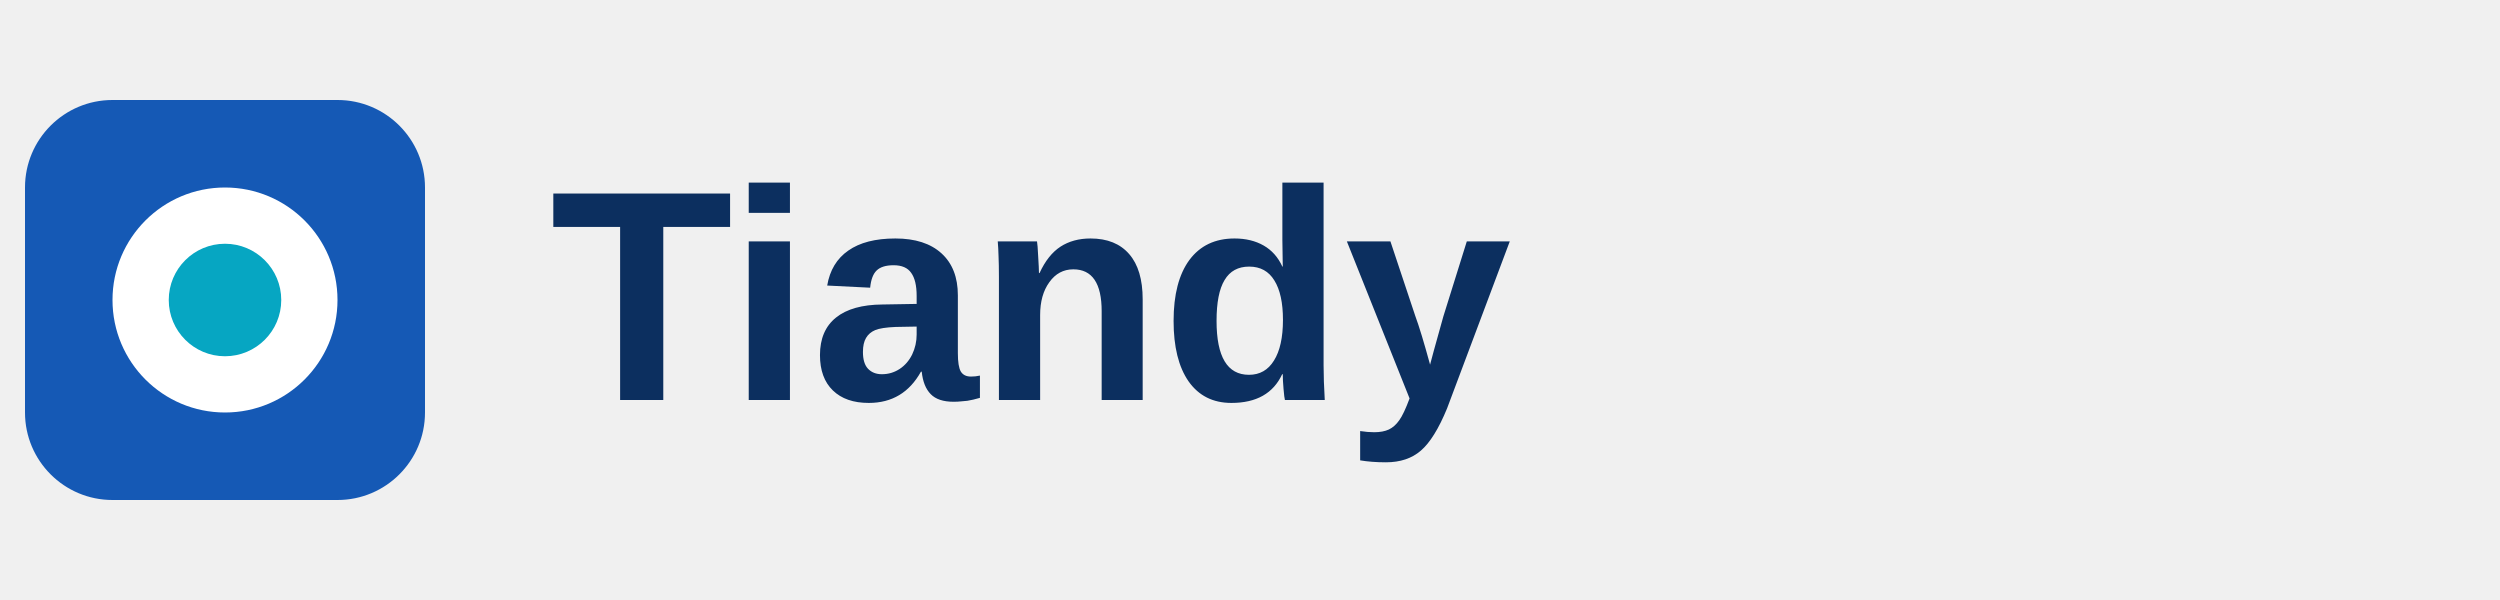
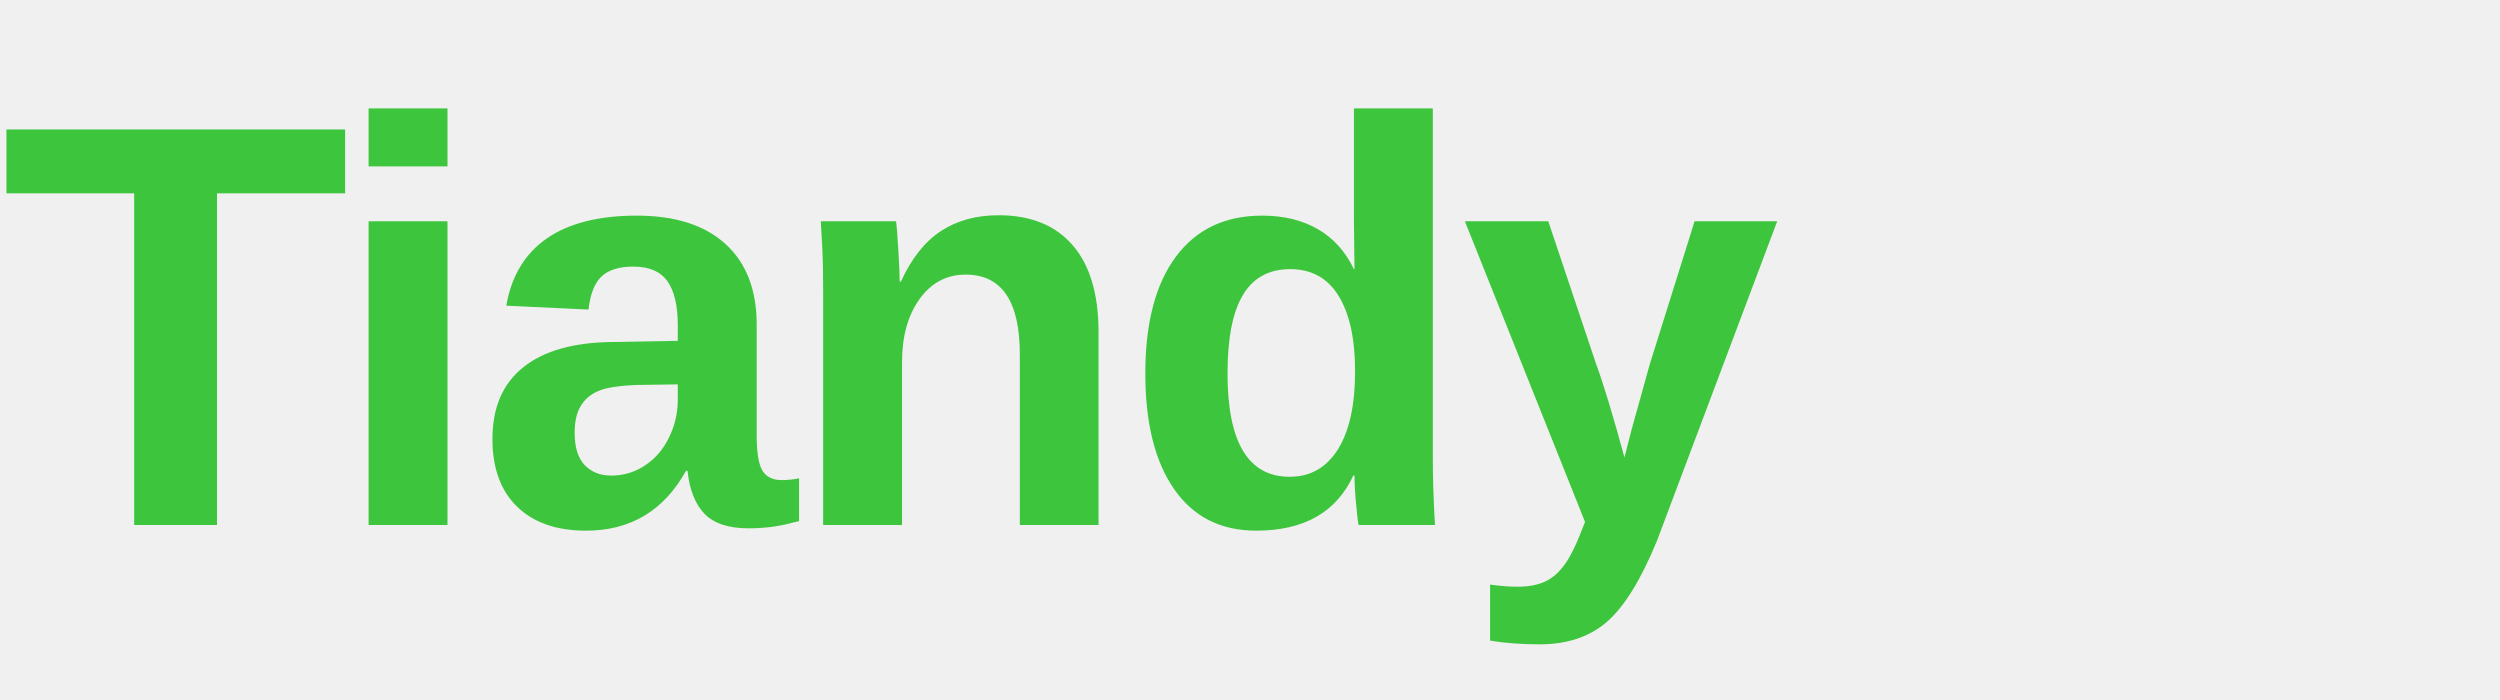
- <svg xmlns="http://www.w3.org/2000/svg" viewBox="0 0 200 48" width="200" height="48" role="img" aria-label="Tiandy">
-   <rect x="2" y="8" width="32" height="32" rx="7" fill="#1559b5" />
-   <circle cx="18" cy="24" r="9" fill="#fff" />
-   <circle cx="18" cy="24" r="4.5" fill="#06a6c2" />
-   <text x="44" y="32" font-family="Heebo, Arial, sans-serif" font-size="24" font-weight="700" fill="#0c2f5f">Tiandy</text>
+ <svg xmlns="http://www.w3.org/2000/svg" viewBox="0 0 200 56" width="200" height="56" role="img" aria-label="Tiandy">
+   <text x="0" y="42" font-family="Heebo, Arial, sans-serif" font-size="46" font-weight="900" letter-spacing="-1" fill="#3dc63d">Tiandy</text>
</svg>
